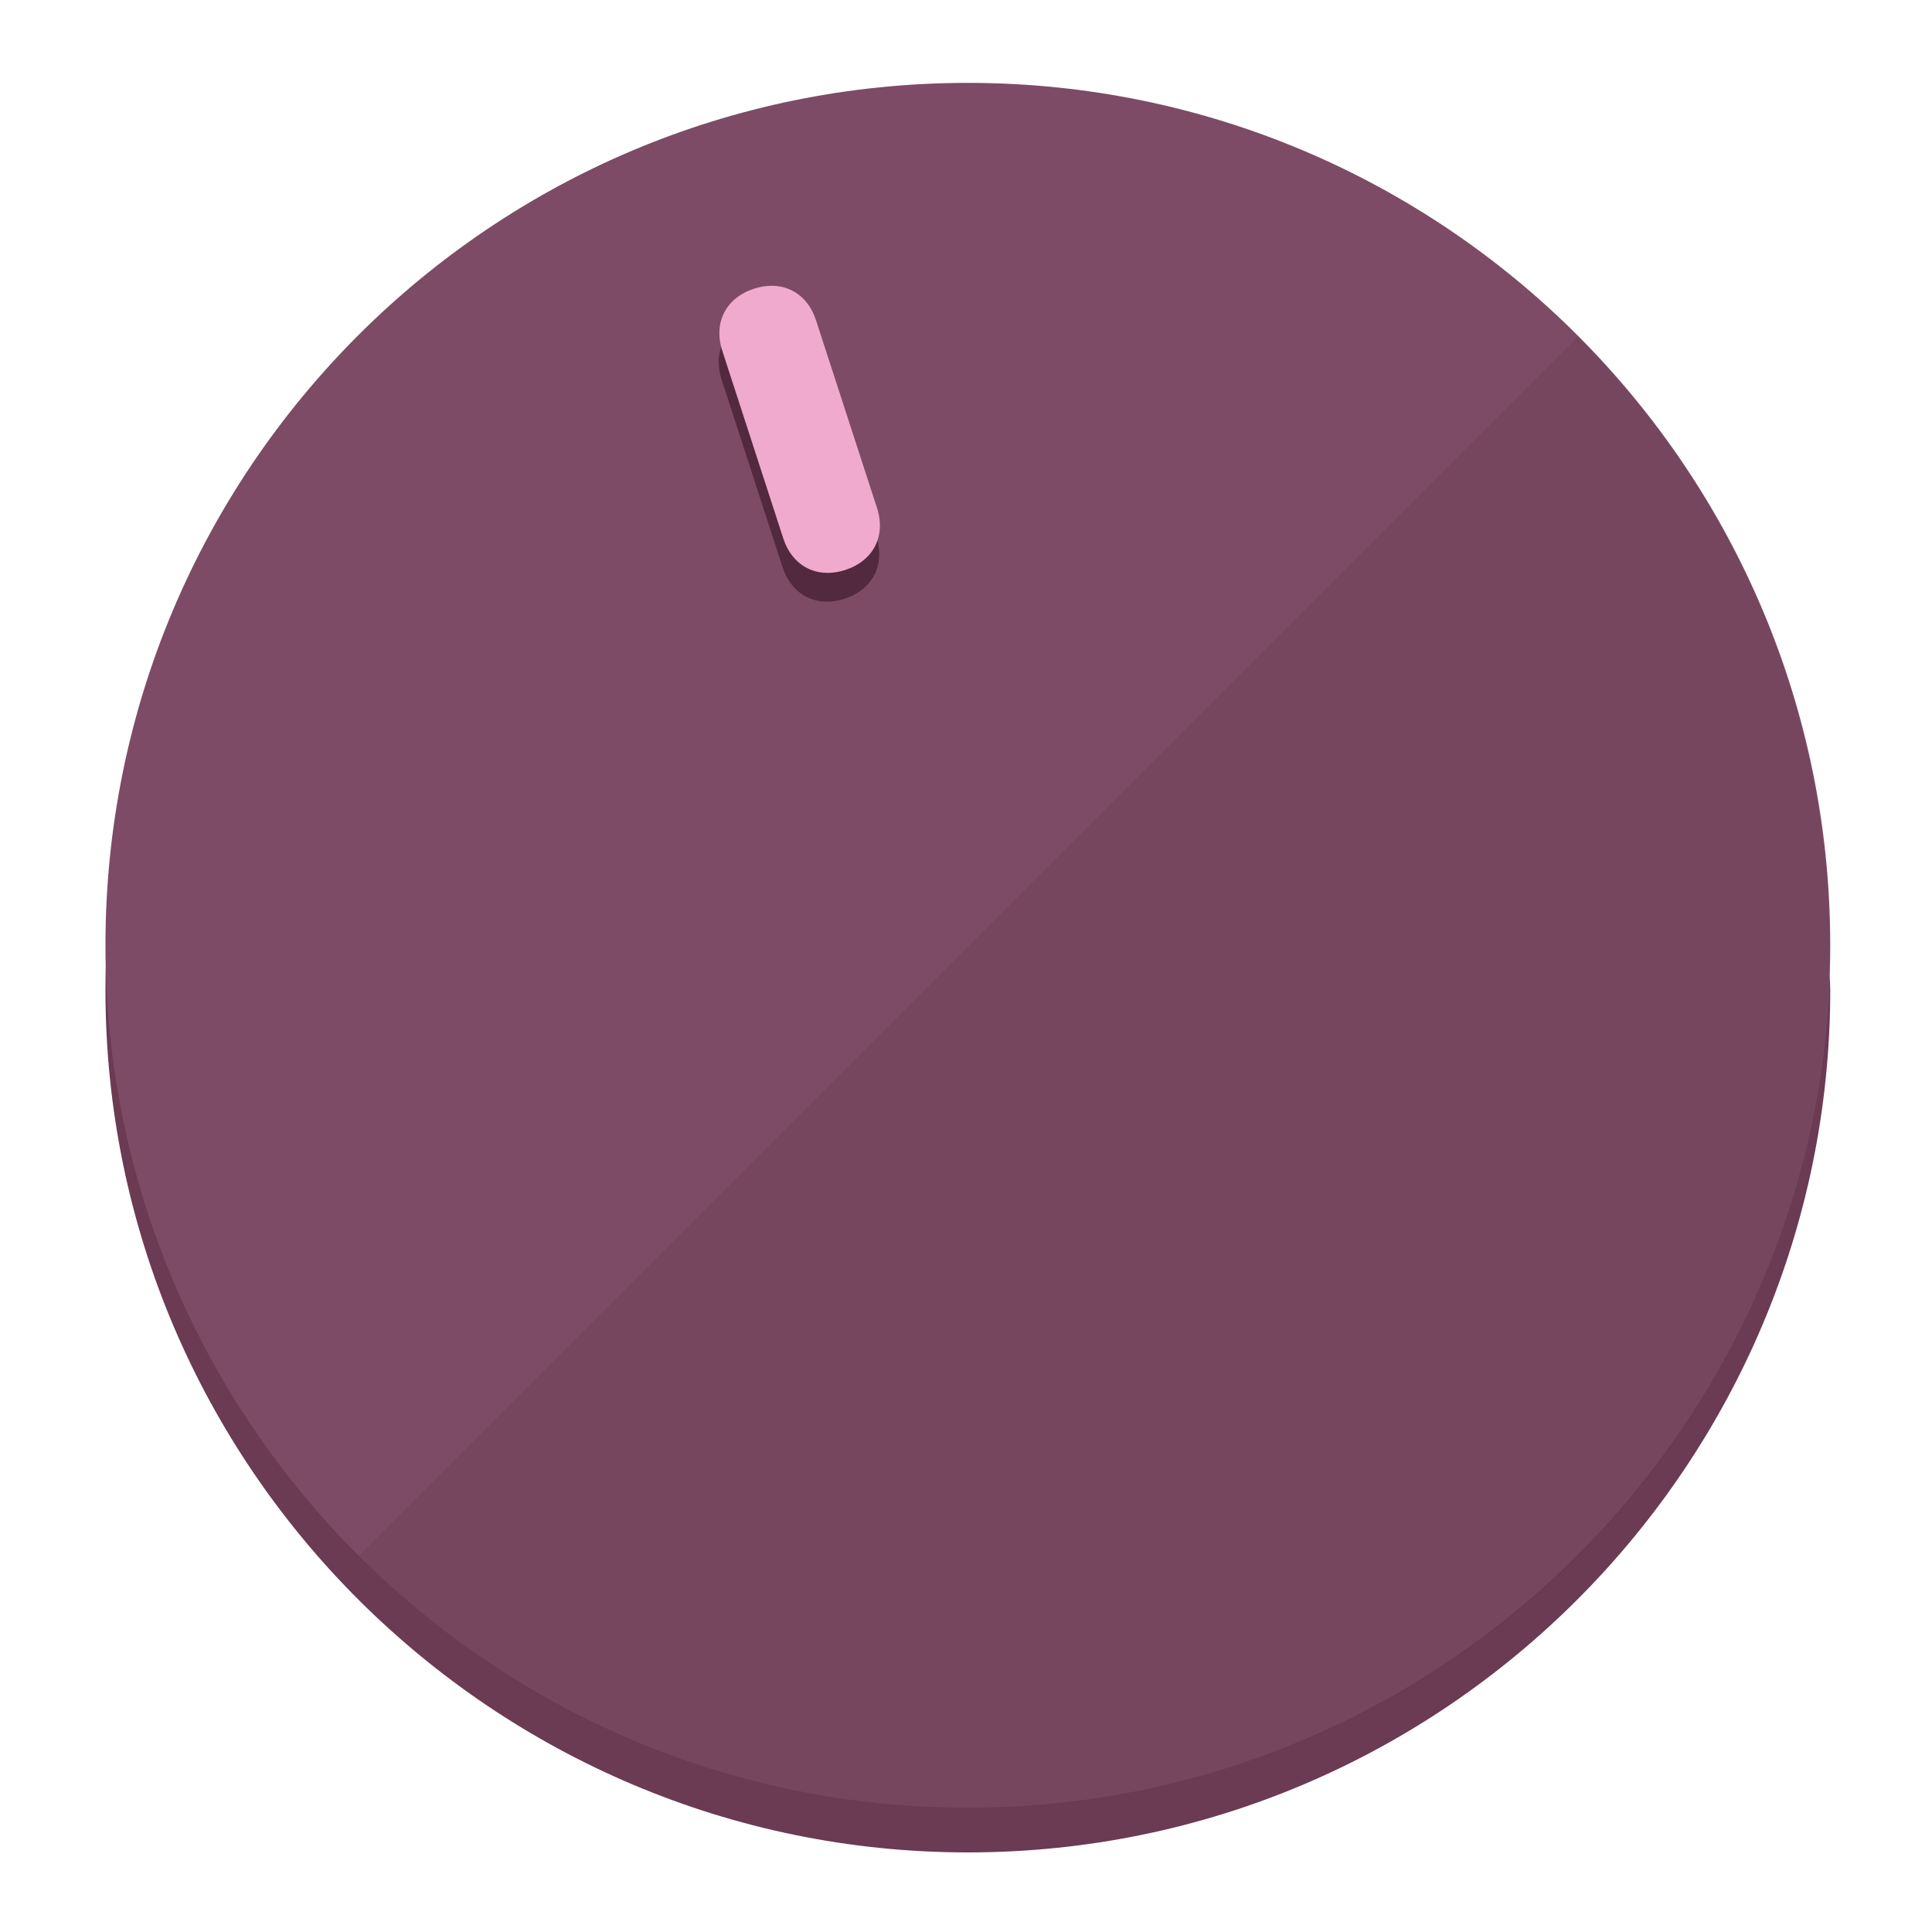
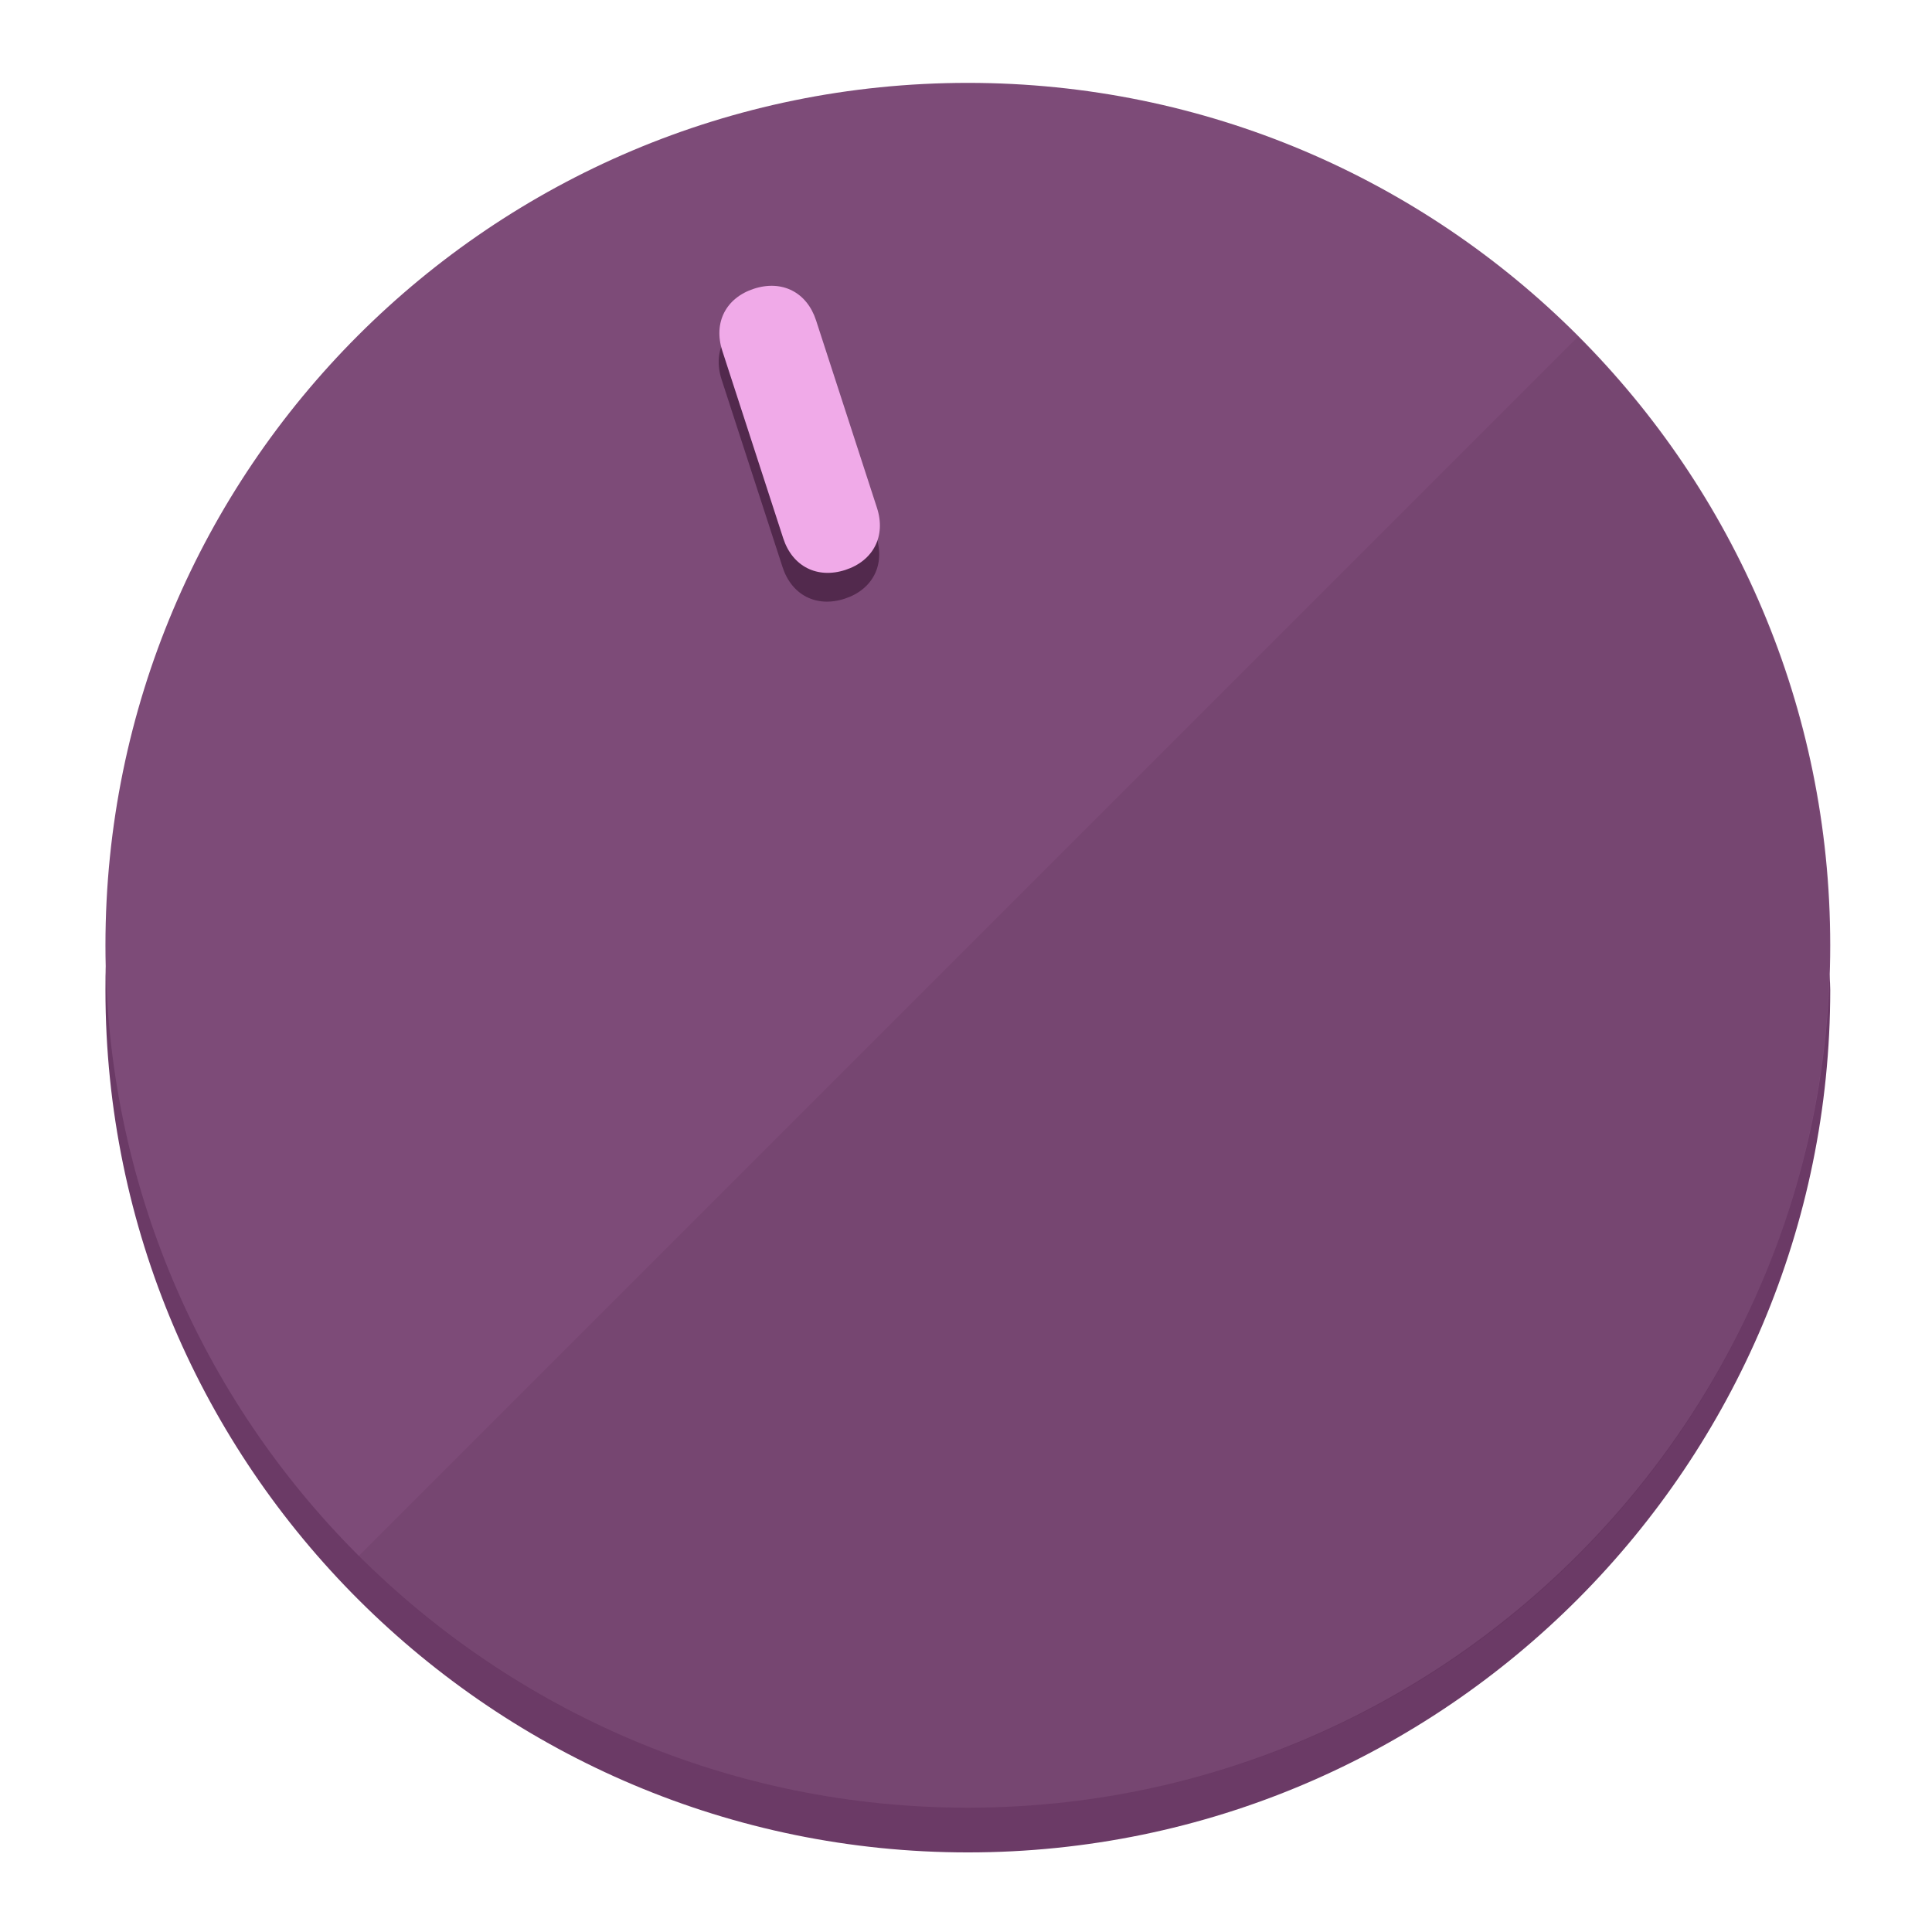
<svg xmlns="http://www.w3.org/2000/svg" height="120px" width="120px" version="1.1" id="Layer_1" viewBox="0 0 496.8 496.8" xml:space="preserve">
  <defs id="defs23" />
  <g id="g3158">
-     <path style="display:inline;fill:#6B3A53;fill-opacity:1;stroke-width:1.584" d="m 248.875,445.92 c 116.582,0 212.89,-91.238 220.493,-205.286 0,5.069 1.267,8.87 1.267,13.939 0,121.651 -98.842,221.76 -221.76,221.76 -121.651,0 -221.76,-98.842 -221.76,-221.76 0,-5.069 0,-8.87 1.267,-13.939 7.603,114.048 103.91,205.286 220.493,205.286 z" id="path8" />
-     <circle style="display:inline;fill:#7D4B65;fill-opacity:1;stroke-width:1.584" cx="248.875" cy="243.071" r="221.76" id="circle12" />
-     <path style="display:inline;fill:#52293E;fill-opacity:0.154;stroke-width:1.587" d="m 405.744,86.606 c 86.308,86.308 86.308,227.193 0,313.5 -86.308,86.308 -227.193,86.308 -313.5,0" id="path14" />
+     <path style="display:inline;fill:#6B3A66;fill-opacity:1;stroke-width:1.584" d="m 248.875,445.92 c 116.582,0 212.89,-91.238 220.493,-205.286 0,5.069 1.267,8.87 1.267,13.939 0,121.651 -98.842,221.76 -221.76,221.76 -121.651,0 -221.76,-98.842 -221.76,-221.76 0,-5.069 0,-8.87 1.267,-13.939 7.603,114.048 103.91,205.286 220.493,205.286 z" id="path8" />
+     <circle style="display:inline;fill:#7D4B78;fill-opacity:1;stroke-width:1.584" cx="248.875" cy="243.071" r="221.76" id="circle12" />
+     <path style="display:inline;fill:#52294D;fill-opacity:0.154;stroke-width:1.587" d="m 405.744,86.606 c 86.308,86.308 86.308,227.193 0,313.5 -86.308,86.308 -227.193,86.308 -313.5,0" id="path14" />
  </g>
  <g id="g3198">
    <circle style="display:none;fill:#000000;fill-opacity:0;stroke-width:1.584" cx="161.035" cy="308.441" r="221.76" id="circle12-3" transform="rotate(-18)" />
-     <path style="display:inline;fill:#52293E;fill-opacity:1;stroke-width:1.584" d="m 225.329,137.988 c 2.35,7.231 -0.905,13.618 -8.136,15.968 v 0 c -7.231,2.35 -13.618,-0.905 -15.968,-8.136 L 185.562,97.613 c -2.349,-7.231 0.905,-13.618 8.136,-15.968 v 0 c 7.231,-2.35 13.618,0.905 15.968,8.136 z" id="path3789" />
-     <path style="display:inline;fill:#F0AACE;stroke-width:1.584" d="m 225.506,130.588 c 2.35,7.231 -0.905,13.618 -8.136,15.968 v 0 c -7.231,2.35 -13.618,-0.905 -15.968,-8.136 L 185.739,90.213 c -2.35,-7.231 0.905,-13.618 8.136,-15.968 v 0 c 7.231,-2.35 13.618,0.905 15.968,8.136 z" id="path915" />
+     <path style="display:inline;fill:#52294D;fill-opacity:1;stroke-width:1.584" d="m 225.329,137.988 c 2.35,7.231 -0.905,13.618 -8.136,15.968 v 0 c -7.231,2.35 -13.618,-0.905 -15.968,-8.136 L 185.562,97.613 c -2.349,-7.231 0.905,-13.618 8.136,-15.968 v 0 c 7.231,-2.35 13.618,0.905 15.968,8.136 z" id="path3789" />
+     <path style="display:inline;fill:#F0AAE8;stroke-width:1.584" d="m 225.506,130.588 c 2.35,7.231 -0.905,13.618 -8.136,15.968 v 0 c -7.231,2.35 -13.618,-0.905 -15.968,-8.136 L 185.739,90.213 c -2.35,-7.231 0.905,-13.618 8.136,-15.968 v 0 c 7.231,-2.35 13.618,0.905 15.968,8.136 z" id="path915" />
  </g>
</svg>
